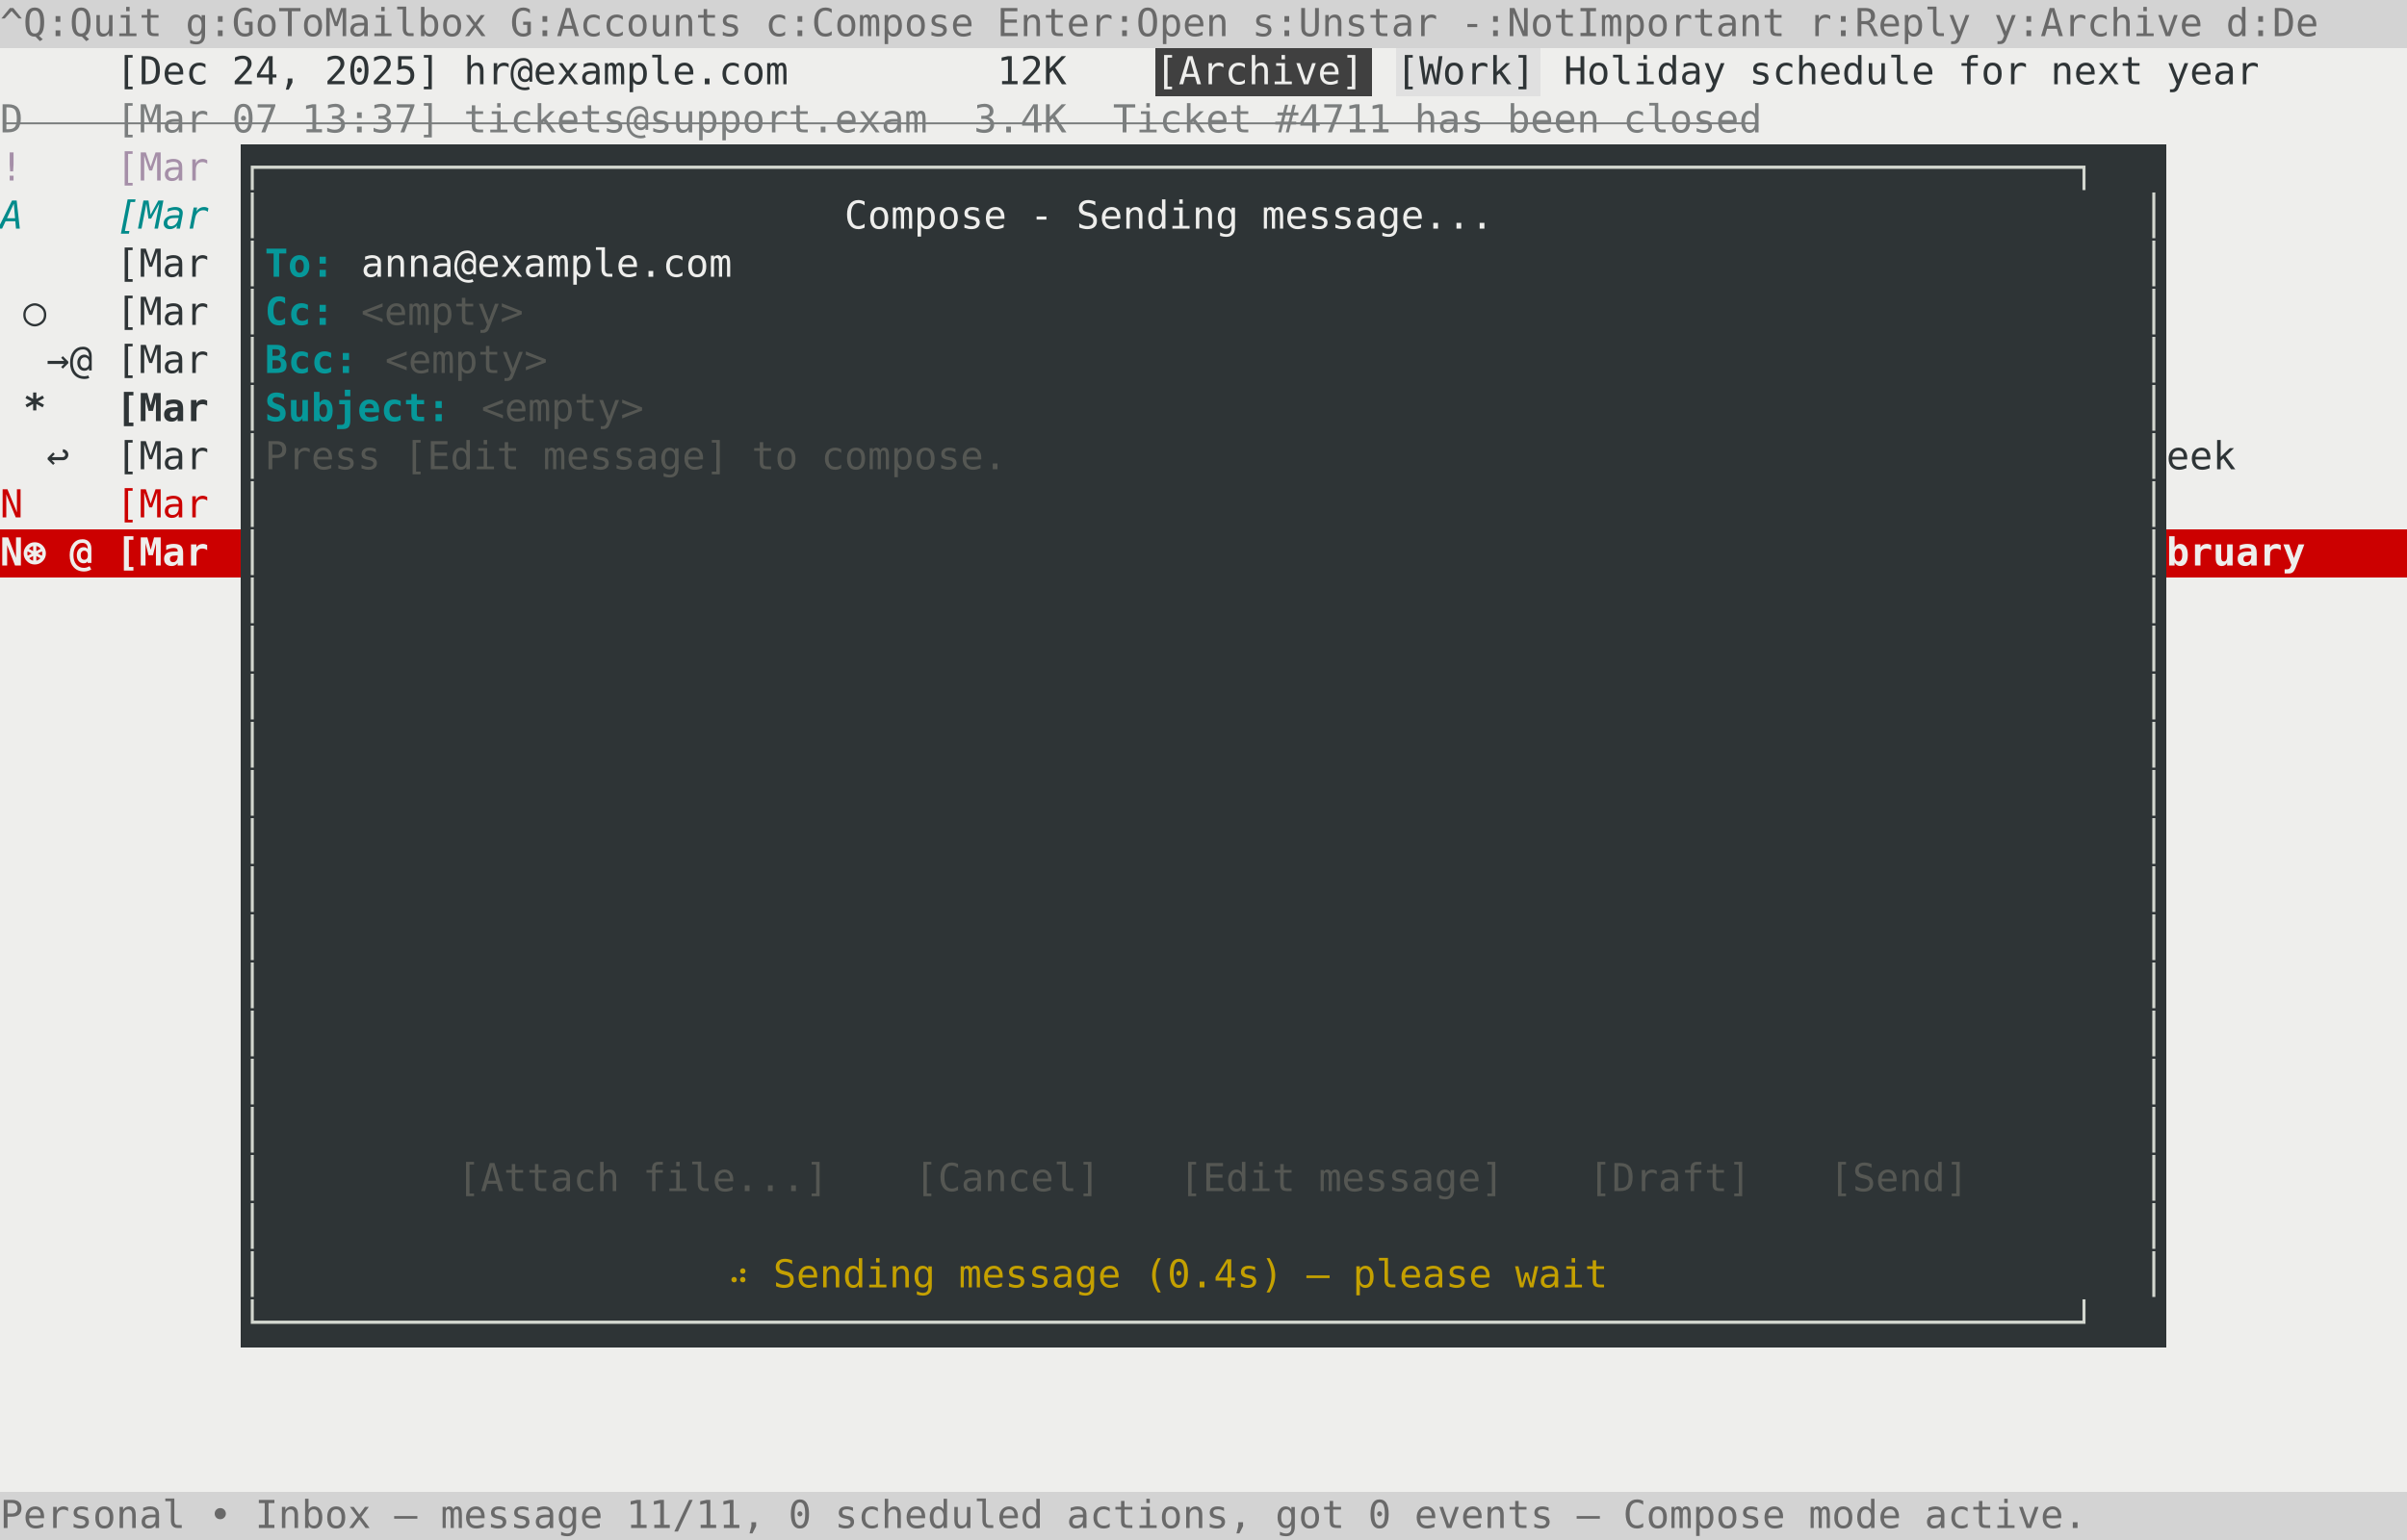
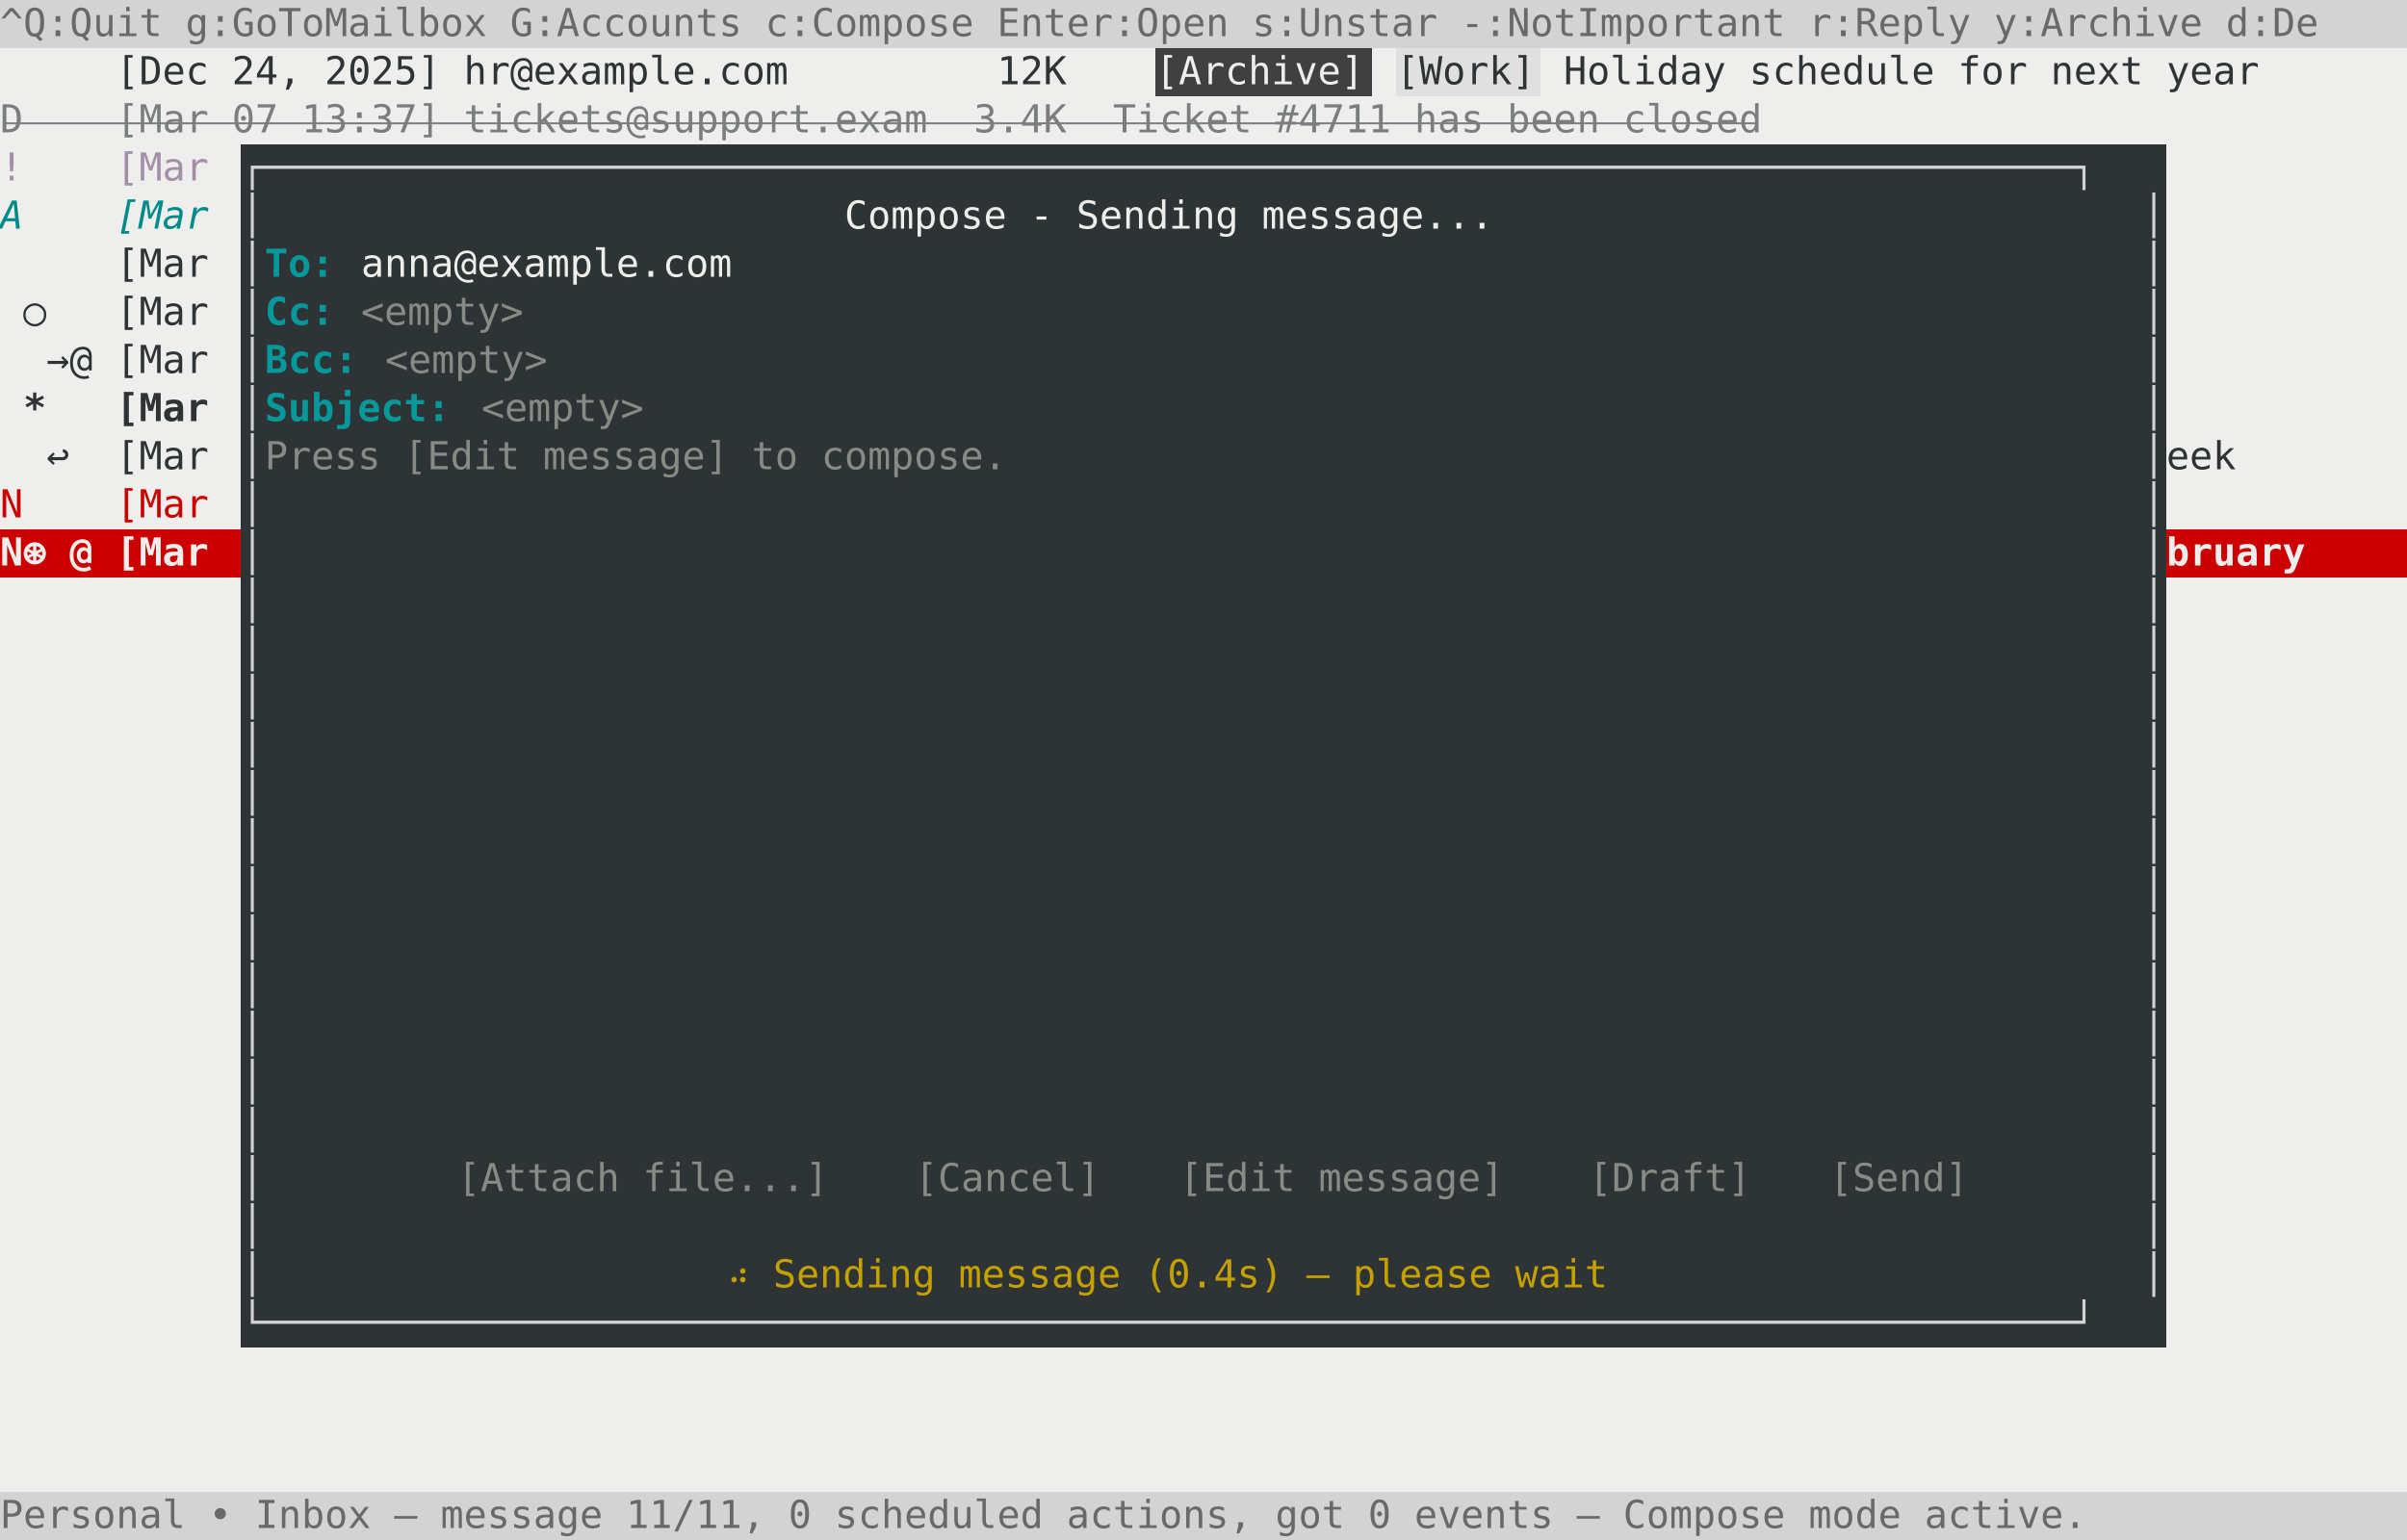
<svg xmlns="http://www.w3.org/2000/svg" width="1000" height="640" viewBox="0 0 1000 640" font-family="'DejaVu Sans Mono', Menlo, Consolas, monospace" font-size="16px">
  <rect width="100%" height="100%" fill="#eeeeec" />
  <rect x="0" y="0" width="1000" height="20" fill="#d3d3d3" />
  <text x="0" y="15" fill="#696969" textLength="1000" lengthAdjust="spacingAndGlyphs" xml:space="preserve">^Q:Quit g:GoToMailbox G:Accounts c:Compose Enter:Open s:Unstar -:NotImportant r:Reply y:Archive d:De</text>
  <text x="0" y="35" fill="#2e3436" textLength="480" lengthAdjust="spacingAndGlyphs" xml:space="preserve">     [Dec 24, 2025] hr@example.com         12K  </text>
  <rect x="480" y="20" width="90" height="20" fill="#404040" />
  <text x="480" y="35" fill="#eeeeec" textLength="90" lengthAdjust="spacingAndGlyphs" xml:space="preserve">[Archive]</text>
  <rect x="580" y="20" width="60" height="20" fill="#e0e0e0" />
  <text x="580" y="35" fill="#2e3436" textLength="60" lengthAdjust="spacingAndGlyphs" xml:space="preserve">[Work]</text>
  <text x="640" y="35" fill="#2e3436" textLength="360" lengthAdjust="spacingAndGlyphs" xml:space="preserve"> Holiday schedule for next year     </text>
  <text x="0" y="55" fill="#2e3436" textLength="1000" lengthAdjust="spacingAndGlyphs" xml:space="preserve" text-decoration="line-through" opacity="0.6">D    [Mar 07 13:37] tickets@support.exam  3.4K  Ticket #4711 has been closed                        </text>
  <text x="0" y="75" fill="#75507b" textLength="100" lengthAdjust="spacingAndGlyphs" xml:space="preserve" opacity="0.6">!    [Mar </text>
  <rect x="100" y="60" width="800" height="20" fill="#2e3436" />
-   <text x="100" y="75" fill="#d3d7cf" textLength="800" lengthAdjust="spacingAndGlyphs" xml:space="preserve">┌──────────────────────────────────────────────────────────────────────────────┐</text>
+   <text x="100" y="75" fill="#d3d3d3" textLength="800" lengthAdjust="spacingAndGlyphs" xml:space="preserve">┌──────────────────────────────────────────────────────────────────────────────┐</text>
  <text x="0" y="95" fill="#008b8b" textLength="100" lengthAdjust="spacingAndGlyphs" xml:space="preserve" font-style="italic">A    [Mar </text>
  <rect x="100" y="80" width="10" height="20" fill="#2e3436" />
-   <text x="100" y="95" fill="#d3d7cf" textLength="10" lengthAdjust="spacingAndGlyphs" xml:space="preserve">│</text>
+   <text x="100" y="95" fill="#d3d3d3" textLength="10" lengthAdjust="spacingAndGlyphs" xml:space="preserve">│</text>
  <rect x="110" y="80" width="780" height="20" fill="#2e3436" />
  <text x="110" y="95" fill="#eeeeec" textLength="780" lengthAdjust="spacingAndGlyphs" xml:space="preserve">                         Compose - Sending message...                         </text>
  <rect x="890" y="80" width="10" height="20" fill="#2e3436" />
-   <text x="890" y="95" fill="#d3d7cf" textLength="10" lengthAdjust="spacingAndGlyphs" xml:space="preserve">│</text>
+   <text x="890" y="95" fill="#d3d3d3" textLength="10" lengthAdjust="spacingAndGlyphs" xml:space="preserve">│</text>
  <text x="0" y="115" fill="#2e3436" textLength="100" lengthAdjust="spacingAndGlyphs" xml:space="preserve">     [Mar </text>
  <rect x="100" y="100" width="10" height="20" fill="#2e3436" />
-   <text x="100" y="115" fill="#d3d7cf" textLength="10" lengthAdjust="spacingAndGlyphs" xml:space="preserve">│</text>
+   <text x="100" y="115" fill="#d3d3d3" textLength="10" lengthAdjust="spacingAndGlyphs" xml:space="preserve">│</text>
  <rect x="110" y="100" width="40" height="20" fill="#2e3436" />
  <text x="110" y="115" fill="#06989a" textLength="40" lengthAdjust="spacingAndGlyphs" xml:space="preserve" font-weight="bold">To: </text>
  <rect x="150" y="100" width="740" height="20" fill="#2e3436" />
  <text x="150" y="115" fill="#eeeeec" textLength="740" lengthAdjust="spacingAndGlyphs" xml:space="preserve">anna@example.com                                                          </text>
  <rect x="890" y="100" width="10" height="20" fill="#2e3436" />
-   <text x="890" y="115" fill="#d3d7cf" textLength="10" lengthAdjust="spacingAndGlyphs" xml:space="preserve">│</text>
+   <text x="890" y="115" fill="#d3d3d3" textLength="10" lengthAdjust="spacingAndGlyphs" xml:space="preserve">│</text>
  <text x="0" y="135" fill="#2e3436" textLength="100" lengthAdjust="spacingAndGlyphs" xml:space="preserve"> ○   [Mar </text>
  <rect x="100" y="120" width="10" height="20" fill="#2e3436" />
-   <text x="100" y="135" fill="#d3d7cf" textLength="10" lengthAdjust="spacingAndGlyphs" xml:space="preserve">│</text>
+   <text x="100" y="135" fill="#d3d3d3" textLength="10" lengthAdjust="spacingAndGlyphs" xml:space="preserve">│</text>
  <rect x="110" y="120" width="40" height="20" fill="#2e3436" />
  <text x="110" y="135" fill="#06989a" textLength="40" lengthAdjust="spacingAndGlyphs" xml:space="preserve" font-weight="bold">Cc: </text>
  <rect x="150" y="120" width="70" height="20" fill="#2e3436" />
-   <text x="150" y="135" fill="#555753" textLength="70" lengthAdjust="spacingAndGlyphs" xml:space="preserve">&lt;empty&gt;</text>
+   <text x="150" y="135" fill="#888a85" textLength="70" lengthAdjust="spacingAndGlyphs" xml:space="preserve">&lt;empty&gt;</text>
  <rect x="220" y="120" width="670" height="20" fill="#2e3436" />
  <rect x="890" y="120" width="10" height="20" fill="#2e3436" />
-   <text x="890" y="135" fill="#d3d7cf" textLength="10" lengthAdjust="spacingAndGlyphs" xml:space="preserve">│</text>
+   <text x="890" y="135" fill="#d3d3d3" textLength="10" lengthAdjust="spacingAndGlyphs" xml:space="preserve">│</text>
  <text x="0" y="155" fill="#2e3436" textLength="100" lengthAdjust="spacingAndGlyphs" xml:space="preserve">  →@ [Mar </text>
  <rect x="100" y="140" width="10" height="20" fill="#2e3436" />
-   <text x="100" y="155" fill="#d3d7cf" textLength="10" lengthAdjust="spacingAndGlyphs" xml:space="preserve">│</text>
+   <text x="100" y="155" fill="#d3d3d3" textLength="10" lengthAdjust="spacingAndGlyphs" xml:space="preserve">│</text>
  <rect x="110" y="140" width="50" height="20" fill="#2e3436" />
  <text x="110" y="155" fill="#06989a" textLength="50" lengthAdjust="spacingAndGlyphs" xml:space="preserve" font-weight="bold">Bcc: </text>
  <rect x="160" y="140" width="70" height="20" fill="#2e3436" />
-   <text x="160" y="155" fill="#555753" textLength="70" lengthAdjust="spacingAndGlyphs" xml:space="preserve">&lt;empty&gt;</text>
+   <text x="160" y="155" fill="#888a85" textLength="70" lengthAdjust="spacingAndGlyphs" xml:space="preserve">&lt;empty&gt;</text>
  <rect x="230" y="140" width="660" height="20" fill="#2e3436" />
  <rect x="890" y="140" width="10" height="20" fill="#2e3436" />
-   <text x="890" y="155" fill="#d3d7cf" textLength="10" lengthAdjust="spacingAndGlyphs" xml:space="preserve">│</text>
+   <text x="890" y="155" fill="#d3d3d3" textLength="10" lengthAdjust="spacingAndGlyphs" xml:space="preserve">│</text>
  <text x="0" y="175" fill="#2e3436" textLength="100" lengthAdjust="spacingAndGlyphs" xml:space="preserve" font-weight="bold"> *   [Mar </text>
  <rect x="100" y="160" width="10" height="20" fill="#2e3436" />
-   <text x="100" y="175" fill="#d3d7cf" textLength="10" lengthAdjust="spacingAndGlyphs" xml:space="preserve">│</text>
+   <text x="100" y="175" fill="#d3d3d3" textLength="10" lengthAdjust="spacingAndGlyphs" xml:space="preserve">│</text>
  <rect x="110" y="160" width="90" height="20" fill="#2e3436" />
  <text x="110" y="175" fill="#06989a" textLength="90" lengthAdjust="spacingAndGlyphs" xml:space="preserve" font-weight="bold">Subject: </text>
  <rect x="200" y="160" width="70" height="20" fill="#2e3436" />
-   <text x="200" y="175" fill="#555753" textLength="70" lengthAdjust="spacingAndGlyphs" xml:space="preserve">&lt;empty&gt;</text>
+   <text x="200" y="175" fill="#888a85" textLength="70" lengthAdjust="spacingAndGlyphs" xml:space="preserve">&lt;empty&gt;</text>
  <rect x="270" y="160" width="620" height="20" fill="#2e3436" />
  <rect x="890" y="160" width="10" height="20" fill="#2e3436" />
-   <text x="890" y="175" fill="#d3d7cf" textLength="10" lengthAdjust="spacingAndGlyphs" xml:space="preserve">│</text>
+   <text x="890" y="175" fill="#d3d3d3" textLength="10" lengthAdjust="spacingAndGlyphs" xml:space="preserve">│</text>
  <text x="0" y="195" fill="#2e3436" textLength="100" lengthAdjust="spacingAndGlyphs" xml:space="preserve">  ↩  [Mar </text>
  <rect x="100" y="180" width="10" height="20" fill="#2e3436" />
-   <text x="100" y="195" fill="#d3d7cf" textLength="10" lengthAdjust="spacingAndGlyphs" xml:space="preserve">│</text>
+   <text x="100" y="195" fill="#d3d3d3" textLength="10" lengthAdjust="spacingAndGlyphs" xml:space="preserve">│</text>
  <rect x="110" y="180" width="320" height="20" fill="#2e3436" />
-   <text x="110" y="195" fill="#555753" textLength="320" lengthAdjust="spacingAndGlyphs" xml:space="preserve">Press [Edit message] to compose.</text>
+   <text x="110" y="195" fill="#888a85" textLength="320" lengthAdjust="spacingAndGlyphs" xml:space="preserve">Press [Edit message] to compose.</text>
  <rect x="430" y="180" width="460" height="20" fill="#2e3436" />
  <rect x="890" y="180" width="10" height="20" fill="#2e3436" />
-   <text x="890" y="195" fill="#d3d7cf" textLength="10" lengthAdjust="spacingAndGlyphs" xml:space="preserve">│</text>
+   <text x="890" y="195" fill="#d3d3d3" textLength="10" lengthAdjust="spacingAndGlyphs" xml:space="preserve">│</text>
  <text x="900" y="195" fill="#2e3436" textLength="100" lengthAdjust="spacingAndGlyphs" xml:space="preserve">eek       </text>
  <text x="0" y="215" fill="#cc0000" textLength="100" lengthAdjust="spacingAndGlyphs" xml:space="preserve">N    [Mar </text>
  <rect x="100" y="200" width="10" height="20" fill="#2e3436" />
-   <text x="100" y="215" fill="#d3d7cf" textLength="10" lengthAdjust="spacingAndGlyphs" xml:space="preserve">│</text>
+   <text x="100" y="215" fill="#d3d3d3" textLength="10" lengthAdjust="spacingAndGlyphs" xml:space="preserve">│</text>
  <rect x="110" y="200" width="780" height="20" fill="#2e3436" />
  <rect x="890" y="200" width="10" height="20" fill="#2e3436" />
-   <text x="890" y="215" fill="#d3d7cf" textLength="10" lengthAdjust="spacingAndGlyphs" xml:space="preserve">│</text>
+   <text x="890" y="215" fill="#d3d3d3" textLength="10" lengthAdjust="spacingAndGlyphs" xml:space="preserve">│</text>
  <rect x="0" y="220" width="100" height="20" fill="#cc0000" />
  <text x="0" y="235" fill="#eeeeec" textLength="100" lengthAdjust="spacingAndGlyphs" xml:space="preserve" font-weight="bold">N⊛ @ [Mar </text>
  <rect x="100" y="220" width="10" height="20" fill="#2e3436" />
-   <text x="100" y="235" fill="#d3d7cf" textLength="10" lengthAdjust="spacingAndGlyphs" xml:space="preserve">│</text>
+   <text x="100" y="235" fill="#d3d3d3" textLength="10" lengthAdjust="spacingAndGlyphs" xml:space="preserve">│</text>
  <rect x="110" y="220" width="780" height="20" fill="#2e3436" />
  <rect x="890" y="220" width="10" height="20" fill="#2e3436" />
-   <text x="890" y="235" fill="#d3d7cf" textLength="10" lengthAdjust="spacingAndGlyphs" xml:space="preserve">│</text>
+   <text x="890" y="235" fill="#d3d3d3" textLength="10" lengthAdjust="spacingAndGlyphs" xml:space="preserve">│</text>
  <rect x="900" y="220" width="100" height="20" fill="#cc0000" />
  <text x="900" y="235" fill="#eeeeec" textLength="100" lengthAdjust="spacingAndGlyphs" xml:space="preserve" font-weight="bold">bruary    </text>
  <rect x="100" y="240" width="10" height="20" fill="#2e3436" />
-   <text x="100" y="255" fill="#d3d7cf" textLength="10" lengthAdjust="spacingAndGlyphs" xml:space="preserve">│</text>
+   <text x="100" y="255" fill="#d3d3d3" textLength="10" lengthAdjust="spacingAndGlyphs" xml:space="preserve">│</text>
  <rect x="110" y="240" width="780" height="20" fill="#2e3436" />
  <rect x="890" y="240" width="10" height="20" fill="#2e3436" />
-   <text x="890" y="255" fill="#d3d7cf" textLength="10" lengthAdjust="spacingAndGlyphs" xml:space="preserve">│</text>
+   <text x="890" y="255" fill="#d3d3d3" textLength="10" lengthAdjust="spacingAndGlyphs" xml:space="preserve">│</text>
  <rect x="100" y="260" width="10" height="20" fill="#2e3436" />
-   <text x="100" y="275" fill="#d3d7cf" textLength="10" lengthAdjust="spacingAndGlyphs" xml:space="preserve">│</text>
+   <text x="100" y="275" fill="#d3d3d3" textLength="10" lengthAdjust="spacingAndGlyphs" xml:space="preserve">│</text>
  <rect x="110" y="260" width="780" height="20" fill="#2e3436" />
  <rect x="890" y="260" width="10" height="20" fill="#2e3436" />
-   <text x="890" y="275" fill="#d3d7cf" textLength="10" lengthAdjust="spacingAndGlyphs" xml:space="preserve">│</text>
+   <text x="890" y="275" fill="#d3d3d3" textLength="10" lengthAdjust="spacingAndGlyphs" xml:space="preserve">│</text>
  <rect x="100" y="280" width="10" height="20" fill="#2e3436" />
-   <text x="100" y="295" fill="#d3d7cf" textLength="10" lengthAdjust="spacingAndGlyphs" xml:space="preserve">│</text>
+   <text x="100" y="295" fill="#d3d3d3" textLength="10" lengthAdjust="spacingAndGlyphs" xml:space="preserve">│</text>
  <rect x="110" y="280" width="780" height="20" fill="#2e3436" />
  <rect x="890" y="280" width="10" height="20" fill="#2e3436" />
-   <text x="890" y="295" fill="#d3d7cf" textLength="10" lengthAdjust="spacingAndGlyphs" xml:space="preserve">│</text>
+   <text x="890" y="295" fill="#d3d3d3" textLength="10" lengthAdjust="spacingAndGlyphs" xml:space="preserve">│</text>
  <rect x="100" y="300" width="10" height="20" fill="#2e3436" />
-   <text x="100" y="315" fill="#d3d7cf" textLength="10" lengthAdjust="spacingAndGlyphs" xml:space="preserve">│</text>
+   <text x="100" y="315" fill="#d3d3d3" textLength="10" lengthAdjust="spacingAndGlyphs" xml:space="preserve">│</text>
  <rect x="110" y="300" width="780" height="20" fill="#2e3436" />
  <rect x="890" y="300" width="10" height="20" fill="#2e3436" />
-   <text x="890" y="315" fill="#d3d7cf" textLength="10" lengthAdjust="spacingAndGlyphs" xml:space="preserve">│</text>
+   <text x="890" y="315" fill="#d3d3d3" textLength="10" lengthAdjust="spacingAndGlyphs" xml:space="preserve">│</text>
  <rect x="100" y="320" width="10" height="20" fill="#2e3436" />
-   <text x="100" y="335" fill="#d3d7cf" textLength="10" lengthAdjust="spacingAndGlyphs" xml:space="preserve">│</text>
+   <text x="100" y="335" fill="#d3d3d3" textLength="10" lengthAdjust="spacingAndGlyphs" xml:space="preserve">│</text>
  <rect x="110" y="320" width="780" height="20" fill="#2e3436" />
  <rect x="890" y="320" width="10" height="20" fill="#2e3436" />
-   <text x="890" y="335" fill="#d3d7cf" textLength="10" lengthAdjust="spacingAndGlyphs" xml:space="preserve">│</text>
+   <text x="890" y="335" fill="#d3d3d3" textLength="10" lengthAdjust="spacingAndGlyphs" xml:space="preserve">│</text>
  <rect x="100" y="340" width="10" height="20" fill="#2e3436" />
-   <text x="100" y="355" fill="#d3d7cf" textLength="10" lengthAdjust="spacingAndGlyphs" xml:space="preserve">│</text>
+   <text x="100" y="355" fill="#d3d3d3" textLength="10" lengthAdjust="spacingAndGlyphs" xml:space="preserve">│</text>
  <rect x="110" y="340" width="780" height="20" fill="#2e3436" />
  <rect x="890" y="340" width="10" height="20" fill="#2e3436" />
-   <text x="890" y="355" fill="#d3d7cf" textLength="10" lengthAdjust="spacingAndGlyphs" xml:space="preserve">│</text>
+   <text x="890" y="355" fill="#d3d3d3" textLength="10" lengthAdjust="spacingAndGlyphs" xml:space="preserve">│</text>
  <rect x="100" y="360" width="10" height="20" fill="#2e3436" />
-   <text x="100" y="375" fill="#d3d7cf" textLength="10" lengthAdjust="spacingAndGlyphs" xml:space="preserve">│</text>
+   <text x="100" y="375" fill="#d3d3d3" textLength="10" lengthAdjust="spacingAndGlyphs" xml:space="preserve">│</text>
  <rect x="110" y="360" width="780" height="20" fill="#2e3436" />
  <rect x="890" y="360" width="10" height="20" fill="#2e3436" />
-   <text x="890" y="375" fill="#d3d7cf" textLength="10" lengthAdjust="spacingAndGlyphs" xml:space="preserve">│</text>
+   <text x="890" y="375" fill="#d3d3d3" textLength="10" lengthAdjust="spacingAndGlyphs" xml:space="preserve">│</text>
  <rect x="100" y="380" width="10" height="20" fill="#2e3436" />
-   <text x="100" y="395" fill="#d3d7cf" textLength="10" lengthAdjust="spacingAndGlyphs" xml:space="preserve">│</text>
+   <text x="100" y="395" fill="#d3d3d3" textLength="10" lengthAdjust="spacingAndGlyphs" xml:space="preserve">│</text>
  <rect x="110" y="380" width="780" height="20" fill="#2e3436" />
  <rect x="890" y="380" width="10" height="20" fill="#2e3436" />
-   <text x="890" y="395" fill="#d3d7cf" textLength="10" lengthAdjust="spacingAndGlyphs" xml:space="preserve">│</text>
+   <text x="890" y="395" fill="#d3d3d3" textLength="10" lengthAdjust="spacingAndGlyphs" xml:space="preserve">│</text>
  <rect x="100" y="400" width="10" height="20" fill="#2e3436" />
-   <text x="100" y="415" fill="#d3d7cf" textLength="10" lengthAdjust="spacingAndGlyphs" xml:space="preserve">│</text>
+   <text x="100" y="415" fill="#d3d3d3" textLength="10" lengthAdjust="spacingAndGlyphs" xml:space="preserve">│</text>
  <rect x="110" y="400" width="780" height="20" fill="#2e3436" />
  <rect x="890" y="400" width="10" height="20" fill="#2e3436" />
-   <text x="890" y="415" fill="#d3d7cf" textLength="10" lengthAdjust="spacingAndGlyphs" xml:space="preserve">│</text>
+   <text x="890" y="415" fill="#d3d3d3" textLength="10" lengthAdjust="spacingAndGlyphs" xml:space="preserve">│</text>
  <rect x="100" y="420" width="10" height="20" fill="#2e3436" />
-   <text x="100" y="435" fill="#d3d7cf" textLength="10" lengthAdjust="spacingAndGlyphs" xml:space="preserve">│</text>
+   <text x="100" y="435" fill="#d3d3d3" textLength="10" lengthAdjust="spacingAndGlyphs" xml:space="preserve">│</text>
  <rect x="110" y="420" width="780" height="20" fill="#2e3436" />
  <rect x="890" y="420" width="10" height="20" fill="#2e3436" />
-   <text x="890" y="435" fill="#d3d7cf" textLength="10" lengthAdjust="spacingAndGlyphs" xml:space="preserve">│</text>
+   <text x="890" y="435" fill="#d3d3d3" textLength="10" lengthAdjust="spacingAndGlyphs" xml:space="preserve">│</text>
  <rect x="100" y="440" width="10" height="20" fill="#2e3436" />
-   <text x="100" y="455" fill="#d3d7cf" textLength="10" lengthAdjust="spacingAndGlyphs" xml:space="preserve">│</text>
+   <text x="100" y="455" fill="#d3d3d3" textLength="10" lengthAdjust="spacingAndGlyphs" xml:space="preserve">│</text>
  <rect x="110" y="440" width="780" height="20" fill="#2e3436" />
  <rect x="890" y="440" width="10" height="20" fill="#2e3436" />
-   <text x="890" y="455" fill="#d3d7cf" textLength="10" lengthAdjust="spacingAndGlyphs" xml:space="preserve">│</text>
+   <text x="890" y="455" fill="#d3d3d3" textLength="10" lengthAdjust="spacingAndGlyphs" xml:space="preserve">│</text>
  <rect x="100" y="460" width="10" height="20" fill="#2e3436" />
-   <text x="100" y="475" fill="#d3d7cf" textLength="10" lengthAdjust="spacingAndGlyphs" xml:space="preserve">│</text>
+   <text x="100" y="475" fill="#d3d3d3" textLength="10" lengthAdjust="spacingAndGlyphs" xml:space="preserve">│</text>
  <rect x="110" y="460" width="780" height="20" fill="#2e3436" />
  <rect x="890" y="460" width="10" height="20" fill="#2e3436" />
-   <text x="890" y="475" fill="#d3d7cf" textLength="10" lengthAdjust="spacingAndGlyphs" xml:space="preserve">│</text>
+   <text x="890" y="475" fill="#d3d3d3" textLength="10" lengthAdjust="spacingAndGlyphs" xml:space="preserve">│</text>
  <rect x="100" y="480" width="10" height="20" fill="#2e3436" />
-   <text x="100" y="495" fill="#d3d7cf" textLength="10" lengthAdjust="spacingAndGlyphs" xml:space="preserve">│</text>
+   <text x="100" y="495" fill="#d3d3d3" textLength="10" lengthAdjust="spacingAndGlyphs" xml:space="preserve">│</text>
  <rect x="110" y="480" width="80" height="20" fill="#2e3436" />
  <rect x="190" y="480" width="160" height="20" fill="#2e3436" />
-   <text x="190" y="495" fill="#555753" textLength="160" lengthAdjust="spacingAndGlyphs" xml:space="preserve">[Attach file...]</text>
+   <text x="190" y="495" fill="#888a85" textLength="160" lengthAdjust="spacingAndGlyphs" xml:space="preserve">[Attach file...]</text>
  <rect x="350" y="480" width="30" height="20" fill="#2e3436" />
  <rect x="380" y="480" width="80" height="20" fill="#2e3436" />
-   <text x="380" y="495" fill="#555753" textLength="80" lengthAdjust="spacingAndGlyphs" xml:space="preserve">[Cancel]</text>
+   <text x="380" y="495" fill="#888a85" textLength="80" lengthAdjust="spacingAndGlyphs" xml:space="preserve">[Cancel]</text>
  <rect x="460" y="480" width="30" height="20" fill="#2e3436" />
  <rect x="490" y="480" width="140" height="20" fill="#2e3436" />
-   <text x="490" y="495" fill="#555753" textLength="140" lengthAdjust="spacingAndGlyphs" xml:space="preserve">[Edit message]</text>
+   <text x="490" y="495" fill="#888a85" textLength="140" lengthAdjust="spacingAndGlyphs" xml:space="preserve">[Edit message]</text>
  <rect x="630" y="480" width="30" height="20" fill="#2e3436" />
  <rect x="660" y="480" width="70" height="20" fill="#2e3436" />
-   <text x="660" y="495" fill="#555753" textLength="70" lengthAdjust="spacingAndGlyphs" xml:space="preserve">[Draft]</text>
+   <text x="660" y="495" fill="#888a85" textLength="70" lengthAdjust="spacingAndGlyphs" xml:space="preserve">[Draft]</text>
  <rect x="730" y="480" width="30" height="20" fill="#2e3436" />
  <rect x="760" y="480" width="60" height="20" fill="#2e3436" />
-   <text x="760" y="495" fill="#555753" textLength="60" lengthAdjust="spacingAndGlyphs" xml:space="preserve">[Send]</text>
+   <text x="760" y="495" fill="#888a85" textLength="60" lengthAdjust="spacingAndGlyphs" xml:space="preserve">[Send]</text>
  <rect x="820" y="480" width="70" height="20" fill="#2e3436" />
  <rect x="890" y="480" width="10" height="20" fill="#2e3436" />
-   <text x="890" y="495" fill="#d3d7cf" textLength="10" lengthAdjust="spacingAndGlyphs" xml:space="preserve">│</text>
+   <text x="890" y="495" fill="#d3d3d3" textLength="10" lengthAdjust="spacingAndGlyphs" xml:space="preserve">│</text>
  <rect x="100" y="500" width="10" height="20" fill="#2e3436" />
-   <text x="100" y="515" fill="#d3d7cf" textLength="10" lengthAdjust="spacingAndGlyphs" xml:space="preserve">│</text>
+   <text x="100" y="515" fill="#d3d3d3" textLength="10" lengthAdjust="spacingAndGlyphs" xml:space="preserve">│</text>
  <rect x="110" y="500" width="780" height="20" fill="#2e3436" />
  <rect x="890" y="500" width="10" height="20" fill="#2e3436" />
-   <text x="890" y="515" fill="#d3d7cf" textLength="10" lengthAdjust="spacingAndGlyphs" xml:space="preserve">│</text>
+   <text x="890" y="515" fill="#d3d3d3" textLength="10" lengthAdjust="spacingAndGlyphs" xml:space="preserve">│</text>
  <rect x="100" y="520" width="10" height="20" fill="#2e3436" />
-   <text x="100" y="535" fill="#d3d7cf" textLength="10" lengthAdjust="spacingAndGlyphs" xml:space="preserve">│</text>
+   <text x="100" y="535" fill="#d3d3d3" textLength="10" lengthAdjust="spacingAndGlyphs" xml:space="preserve">│</text>
  <rect x="110" y="520" width="780" height="20" fill="#2e3436" />
  <text x="110" y="535" fill="#c4a000" textLength="780" lengthAdjust="spacingAndGlyphs" xml:space="preserve">                    ⠴ Sending message (0.4s) — please wait                    </text>
  <rect x="890" y="520" width="10" height="20" fill="#2e3436" />
-   <text x="890" y="535" fill="#d3d7cf" textLength="10" lengthAdjust="spacingAndGlyphs" xml:space="preserve">│</text>
+   <text x="890" y="535" fill="#d3d3d3" textLength="10" lengthAdjust="spacingAndGlyphs" xml:space="preserve">│</text>
  <rect x="100" y="540" width="800" height="20" fill="#2e3436" />
-   <text x="100" y="555" fill="#d3d7cf" textLength="800" lengthAdjust="spacingAndGlyphs" xml:space="preserve">└──────────────────────────────────────────────────────────────────────────────┘</text>
+   <text x="100" y="555" fill="#d3d3d3" textLength="800" lengthAdjust="spacingAndGlyphs" xml:space="preserve">└──────────────────────────────────────────────────────────────────────────────┘</text>
  <rect x="0" y="620" width="1000" height="20" fill="#d3d3d3" />
  <text x="0" y="635" fill="#696969" textLength="1000" lengthAdjust="spacingAndGlyphs" xml:space="preserve">Personal • Inbox — message 11/11, 0 scheduled actions, got 0 events — Compose mode active.          </text>
</svg>
